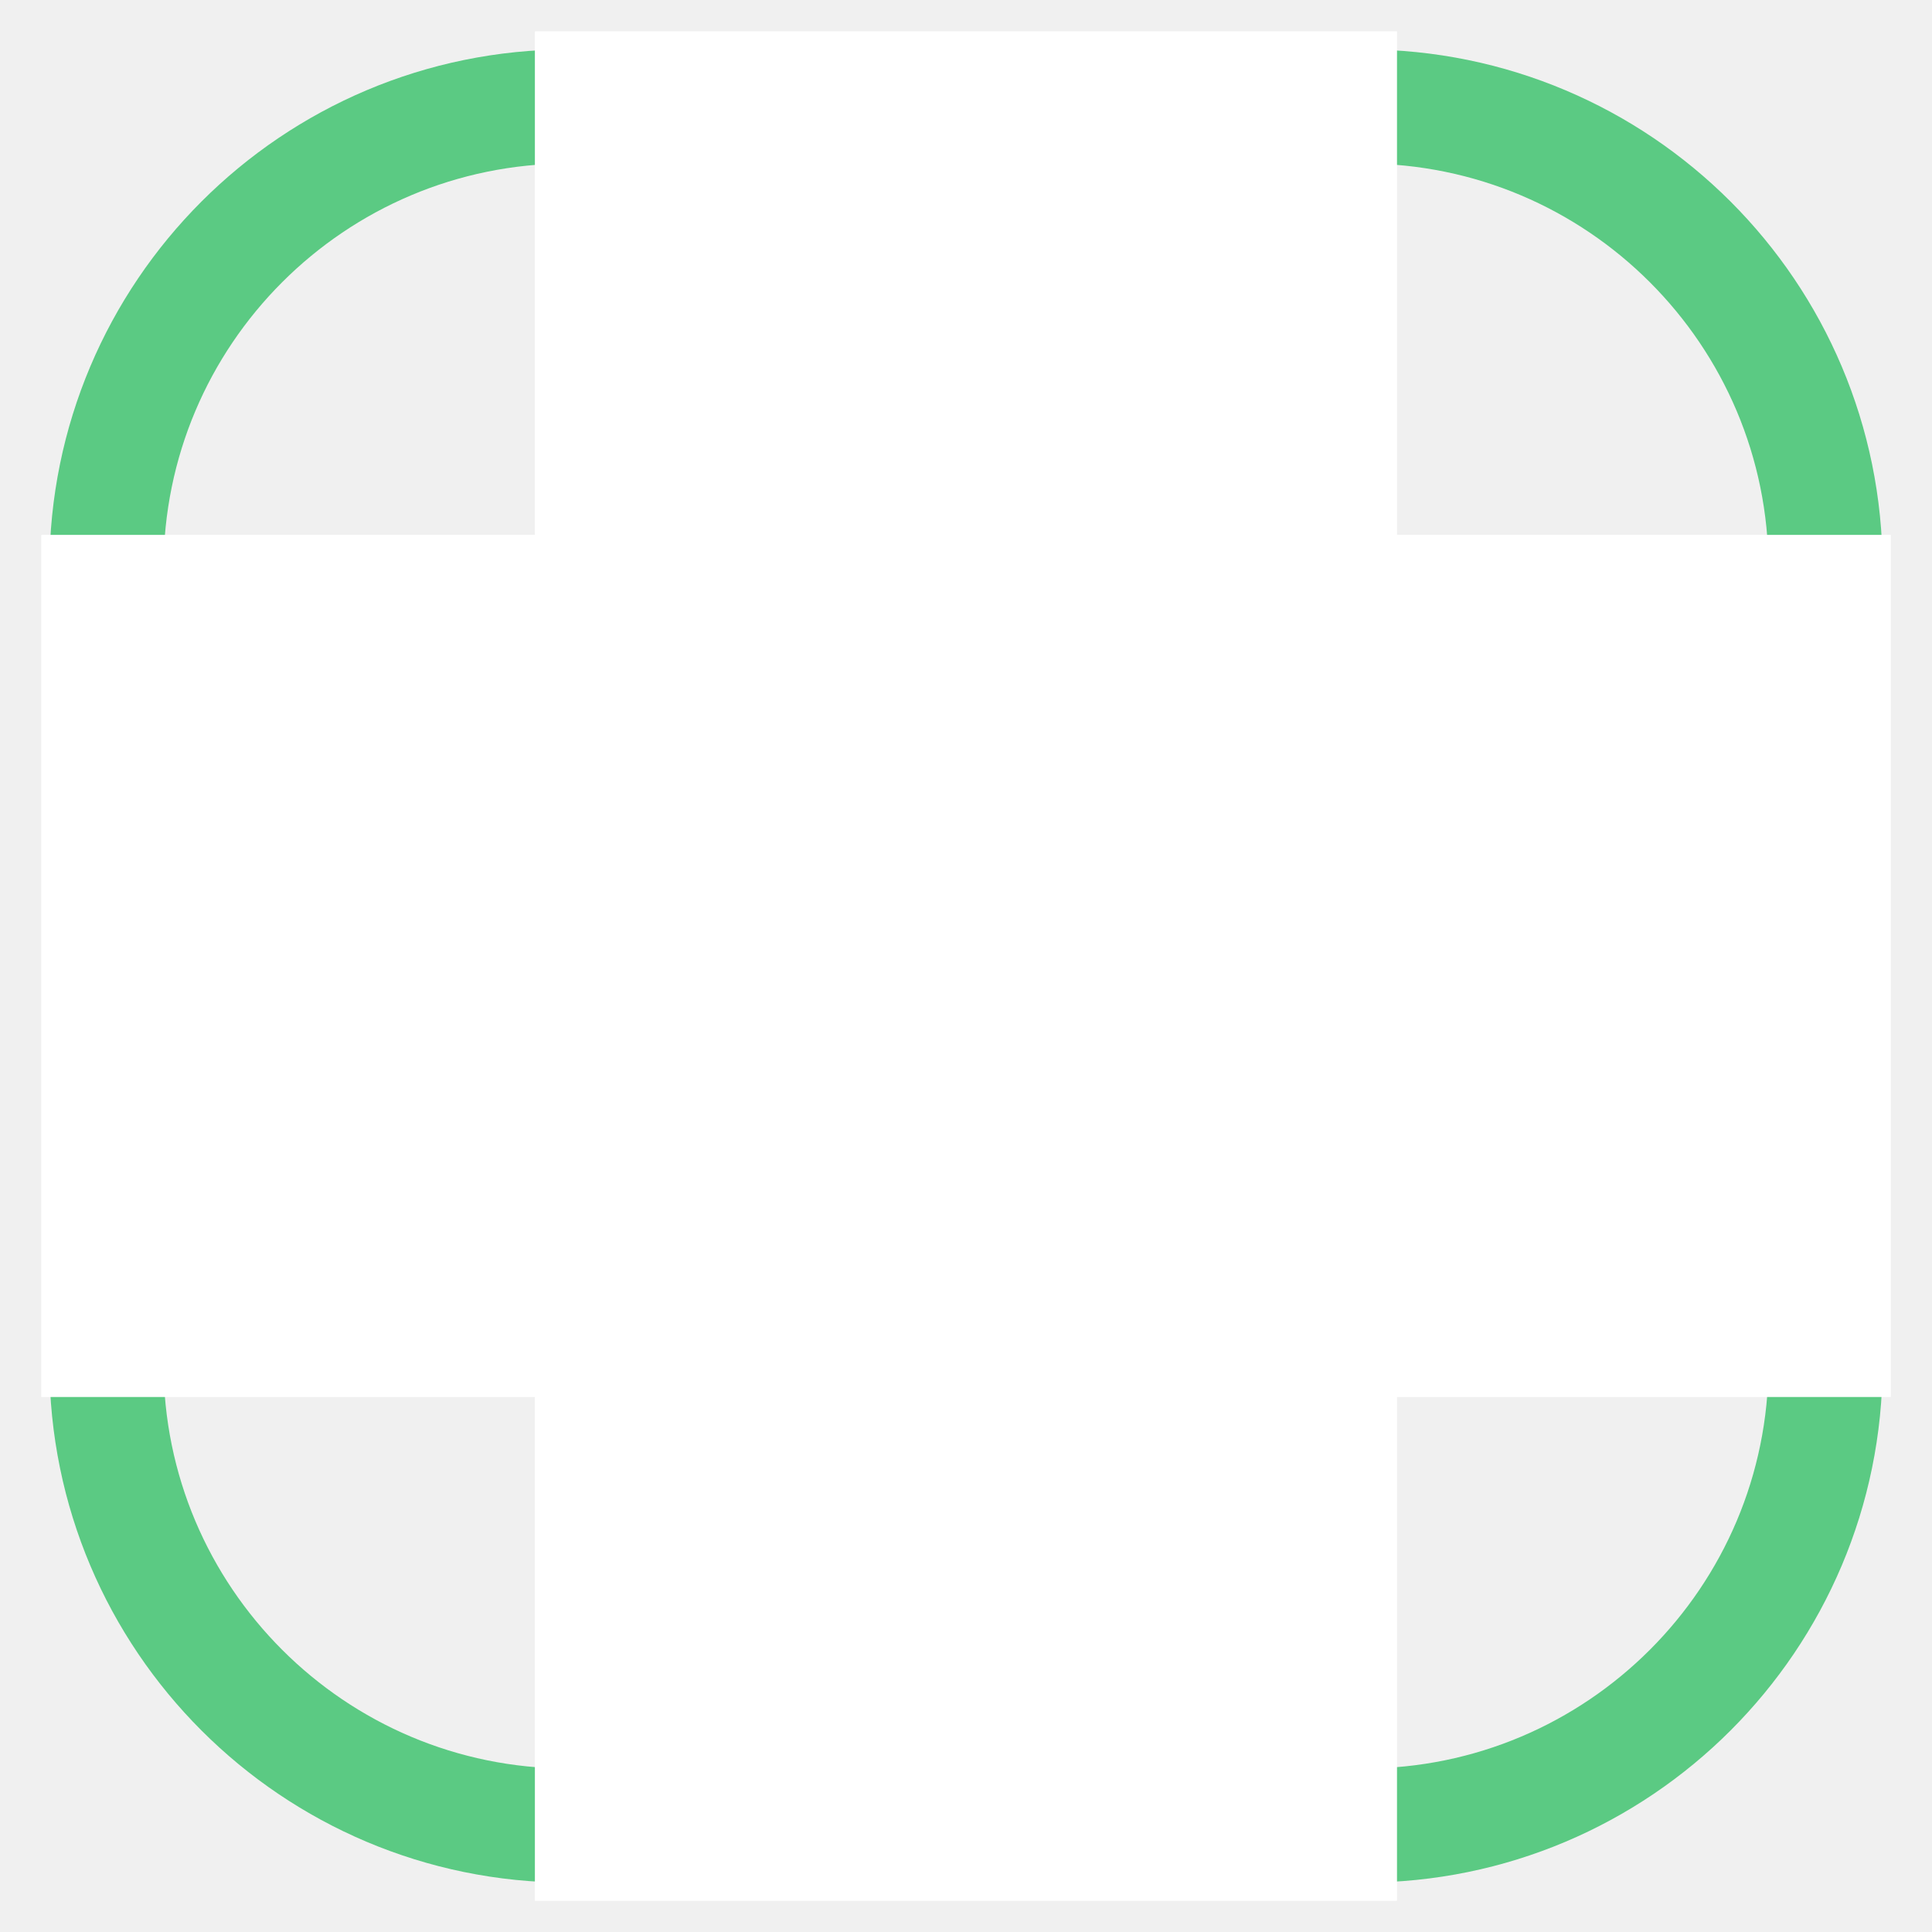
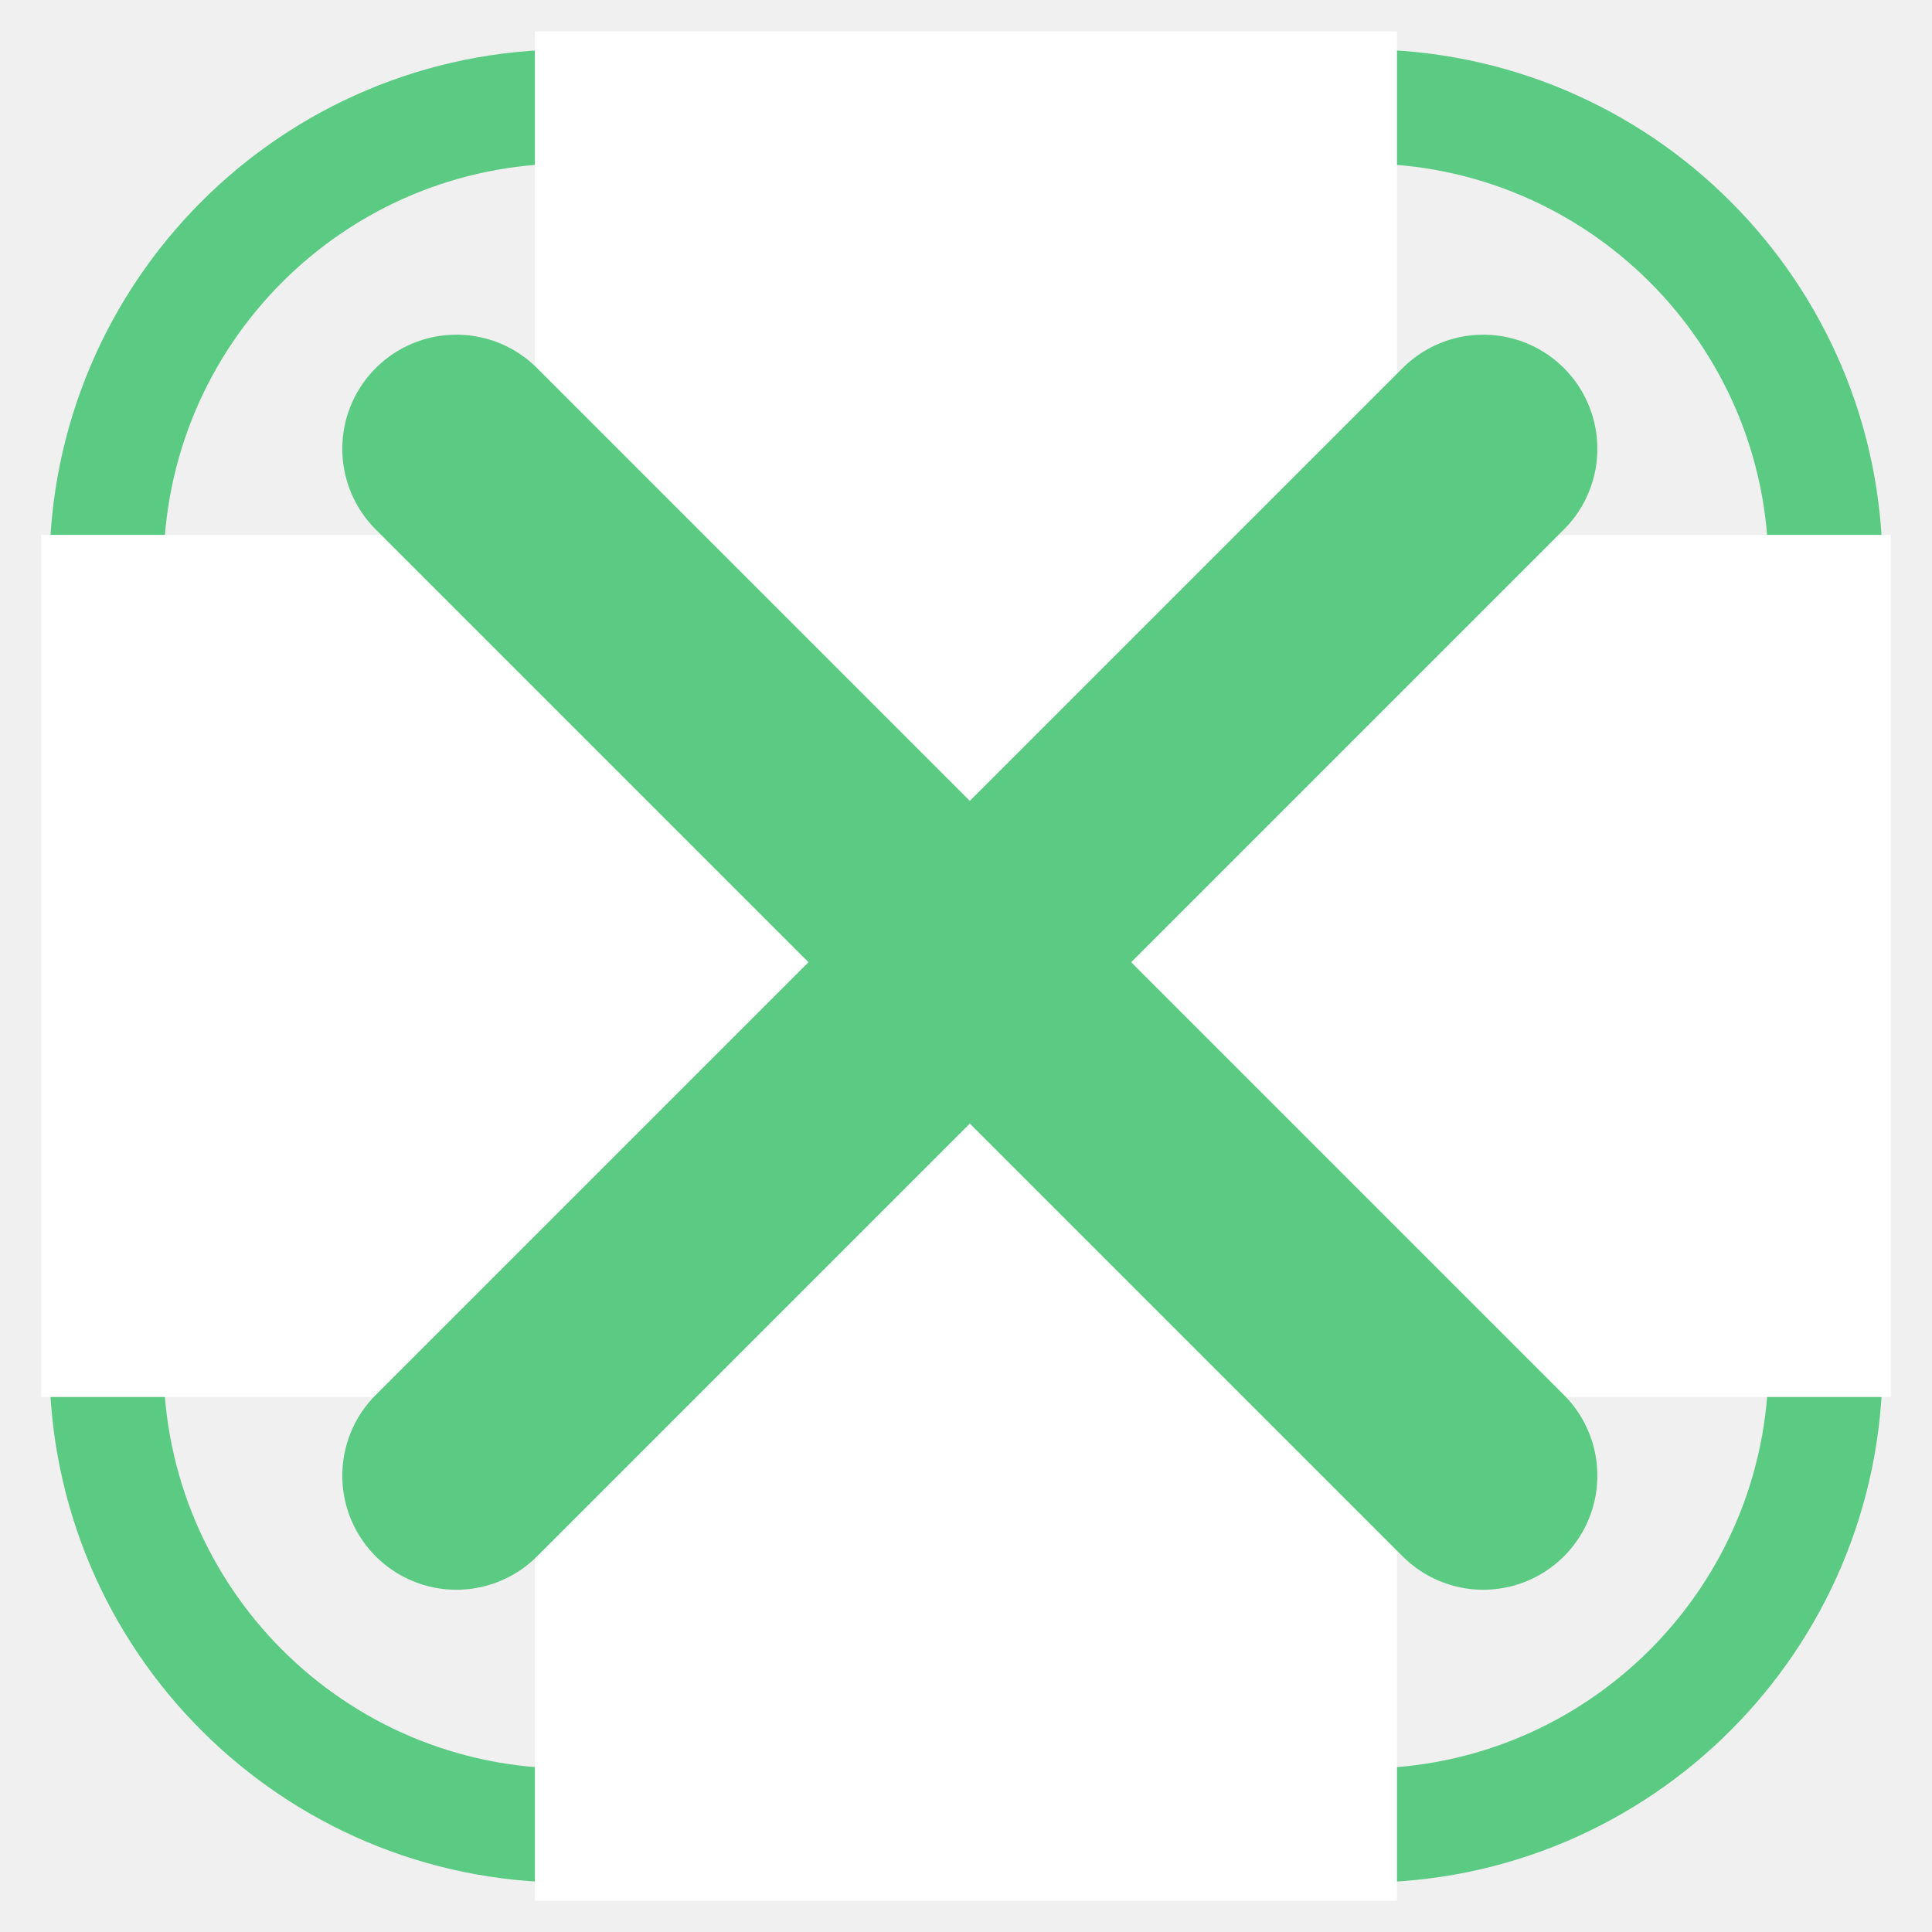
<svg xmlns="http://www.w3.org/2000/svg" version="1.1" id="svg4505" xml:space="preserve" width="16.933" height="16.933" viewBox="0 0 16.933 16.933">
  <defs id="defs4509" />
  <g id="g4513" transform="scale(1.333333)">
    <rect style="opacity:1;fill:none;fill-opacity:1;stroke:#5bca83;stroke-width:0.75;stroke-linecap:round;stroke-linejoin:round;stroke-miterlimit:4;stroke-dasharray:none;stroke-dashoffset:0;stroke-opacity:1;paint-order:normal" id="rect6780" width="11.3" height="11.3" x="0.7" y="0.7" ry="3.038" />
    <rect style="opacity:1;fill:#ffffff;fill-opacity:1;stroke:none;stroke-width:0.736;stroke-linecap:round;stroke-linejoin:round;stroke-miterlimit:4;stroke-dasharray:none;stroke-dashoffset:0;stroke-opacity:1;paint-order:normal" id="rect6834" width="5.667" height="12.289" x="3.516" y="0.206" ry="0" />
    <rect style="opacity:1;fill:#ffffff;fill-opacity:1;stroke:none;stroke-width:0.732;stroke-linecap:round;stroke-linejoin:round;stroke-miterlimit:4;stroke-dasharray:none;stroke-dashoffset:0;stroke-opacity:1;paint-order:normal" id="rect6834-5" width="5.667" height="12.158" x="3.516" y="-12.429" ry="0" transform="rotate(90)" />
+     <path style="fill:#5bca83;stroke:#5bca83;stroke-width:1.5;stroke-linecap:round;stroke-linejoin:miter;stroke-opacity:1;fill-opacity:1;paint-order:stroke fill markers;stroke-miterlimit:4;stroke-dasharray:none" d="M 3,2.95 9.75,9.7" id="path819" />
+     <path style="fill:#5bca83;fill-opacity:1;stroke:#5bca83;stroke-width:1.5;stroke-linecap:round;stroke-linejoin:miter;stroke-miterlimit:4;stroke-dasharray:none;stroke-opacity:1;paint-order:stroke fill markers" d="m 9.75,2.95 -6.75,6.75" id="path819-9" />
  </g>
</svg>
